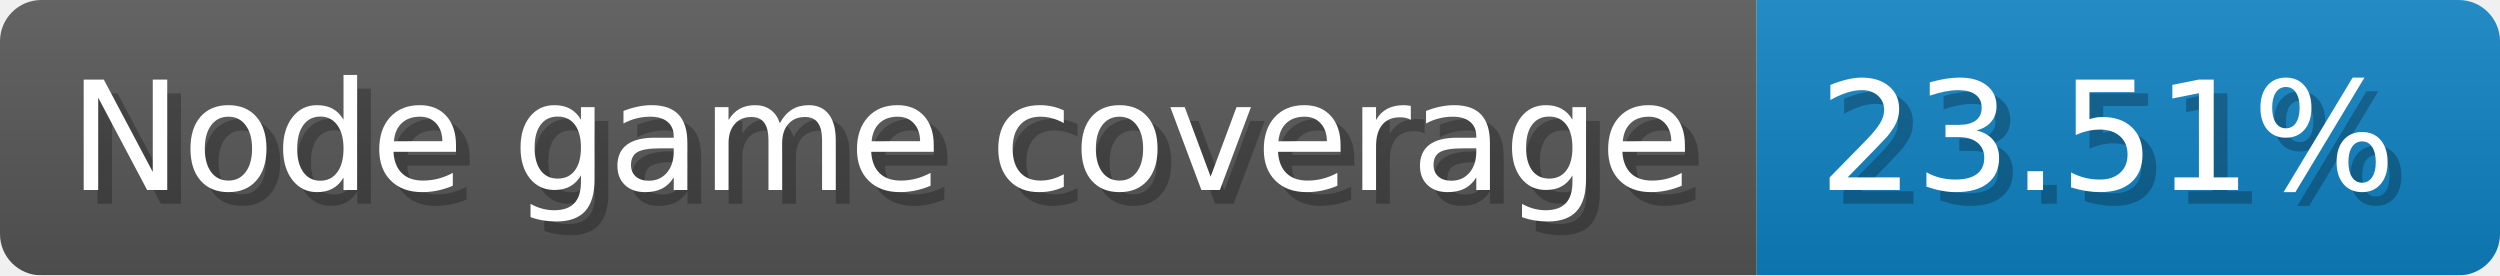
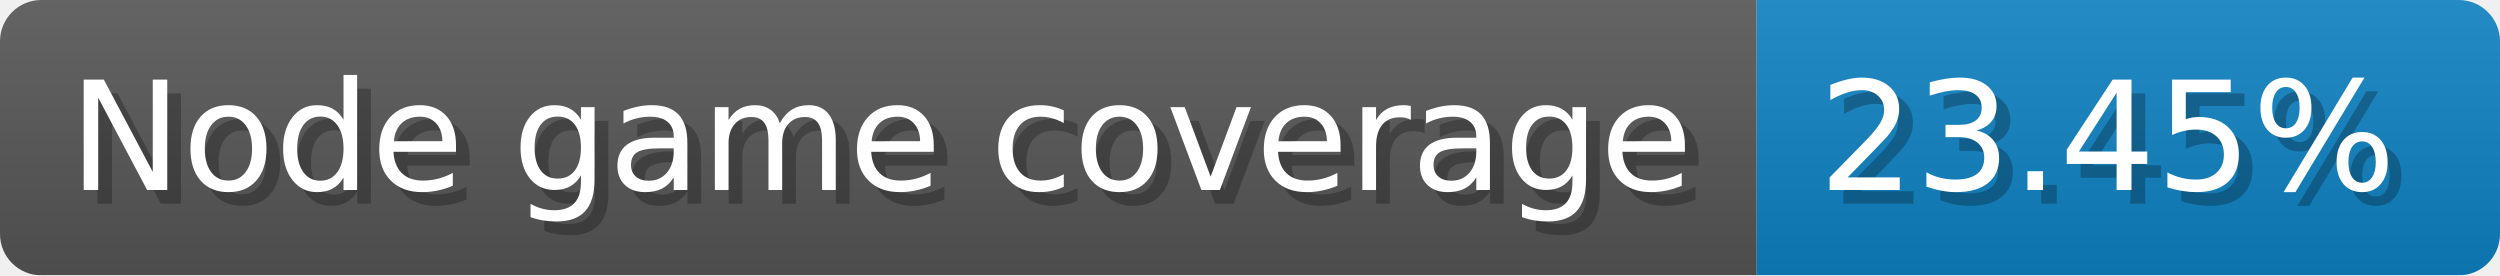
- <svg xmlns="http://www.w3.org/2000/svg" width="181.6" height="20" viewBox="0 0 1816 200" role="img" aria-label="Node game coverage: 23.51%">
+ <svg xmlns="http://www.w3.org/2000/svg" width="181.6" height="20" viewBox="0 0 1816 200" role="img" aria-label="Node game coverage: 23.45%">
  <linearGradient id="a" x2="0" y2="100%">
    <stop offset="0" stop-opacity=".1" stop-color="#EEE" />
    <stop offset="1" stop-opacity=".1" />
  </linearGradient>
  <mask id="m">
    <rect width="1816" height="200" rx="30" fill="#FFF" />
  </mask>
  <g mask="url(#m)">
    <rect width="1276" height="200" fill="#555" />
    <rect width="540" height="200" fill="#0f80c1" x="1276" />
    <rect width="1816" height="200" fill="url(#a)" />
  </g>
  <g aria-hidden="true" fill="#fff" text-anchor="start" font-family="Verdana,DejaVu Sans,sans-serif" font-size="110">
    <text x="60" y="148" textLength="1176" fill="#000" opacity="0.25">Node game coverage</text>
    <text x="50" y="138" textLength="1176">Node game coverage</text>
-     <text x="1331" y="148" textLength="440" fill="#000" opacity="0.25">23.51%</text>
-     <text x="1321" y="138" textLength="440">23.51%</text>
+     <text x="1331" y="148" textLength="440" fill="#000" opacity="0.25">23.45%</text>
+     <text x="1321" y="138" textLength="440">23.45%</text>
  </g>
</svg>
